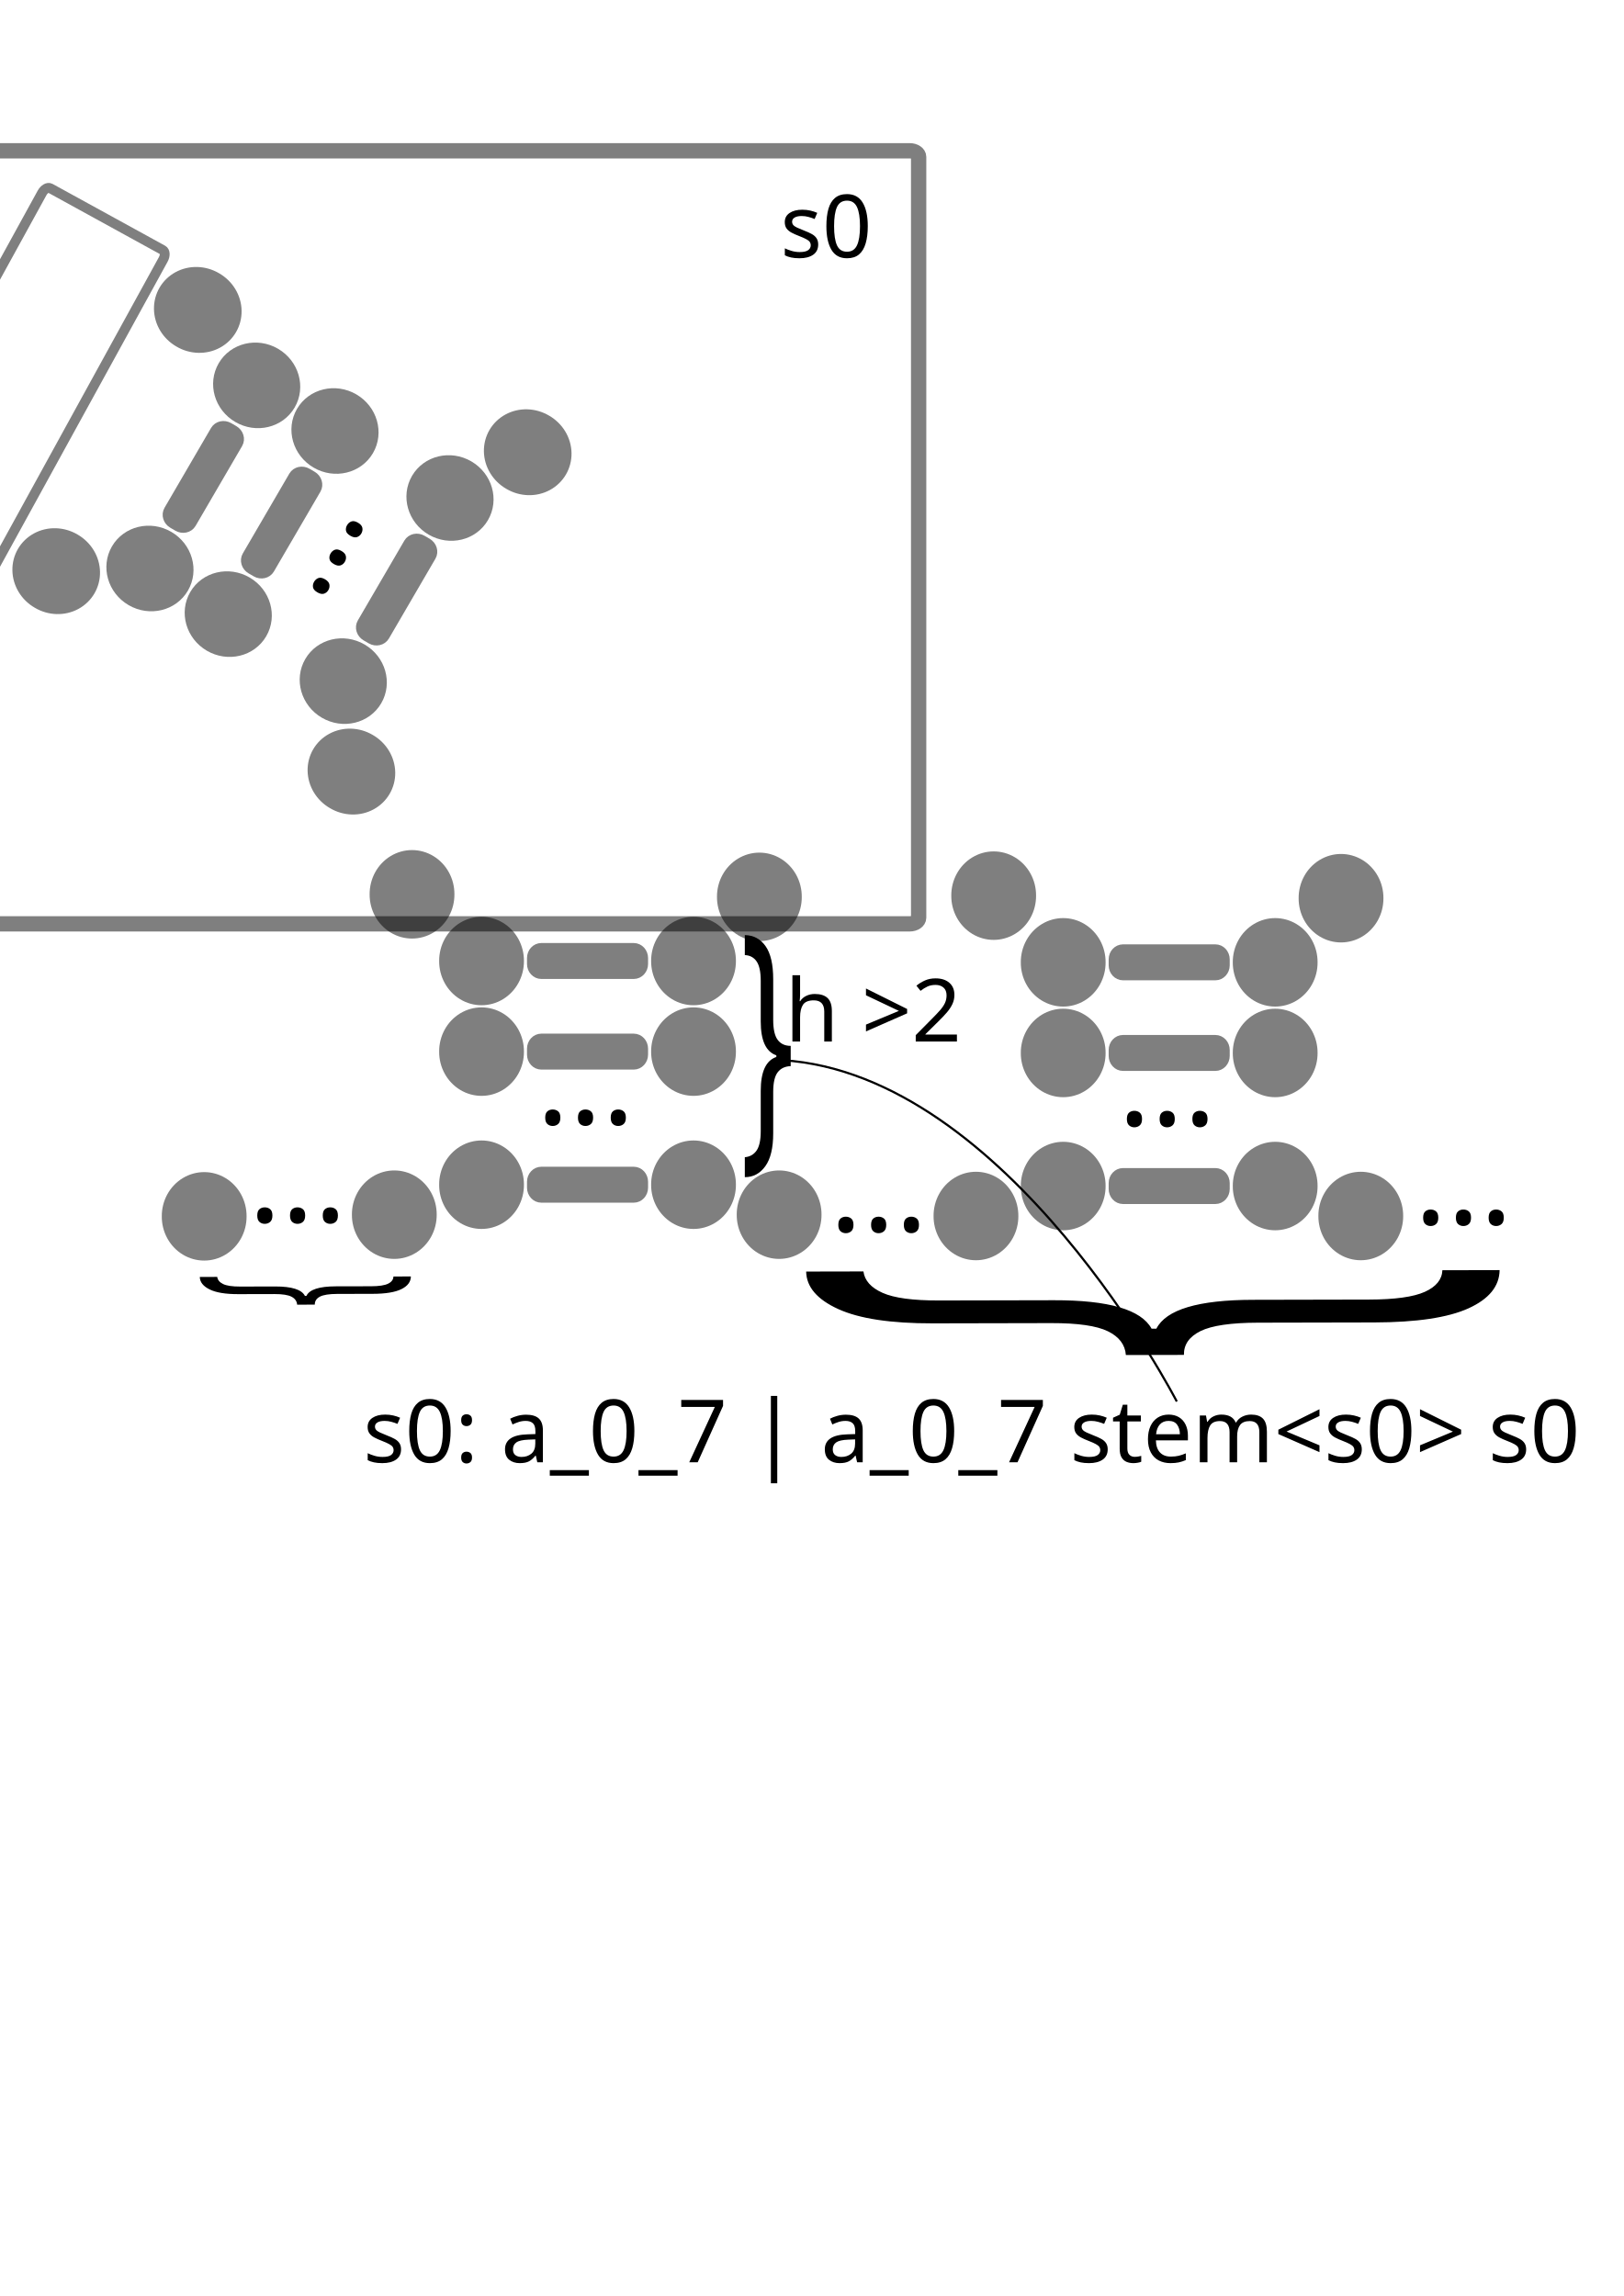
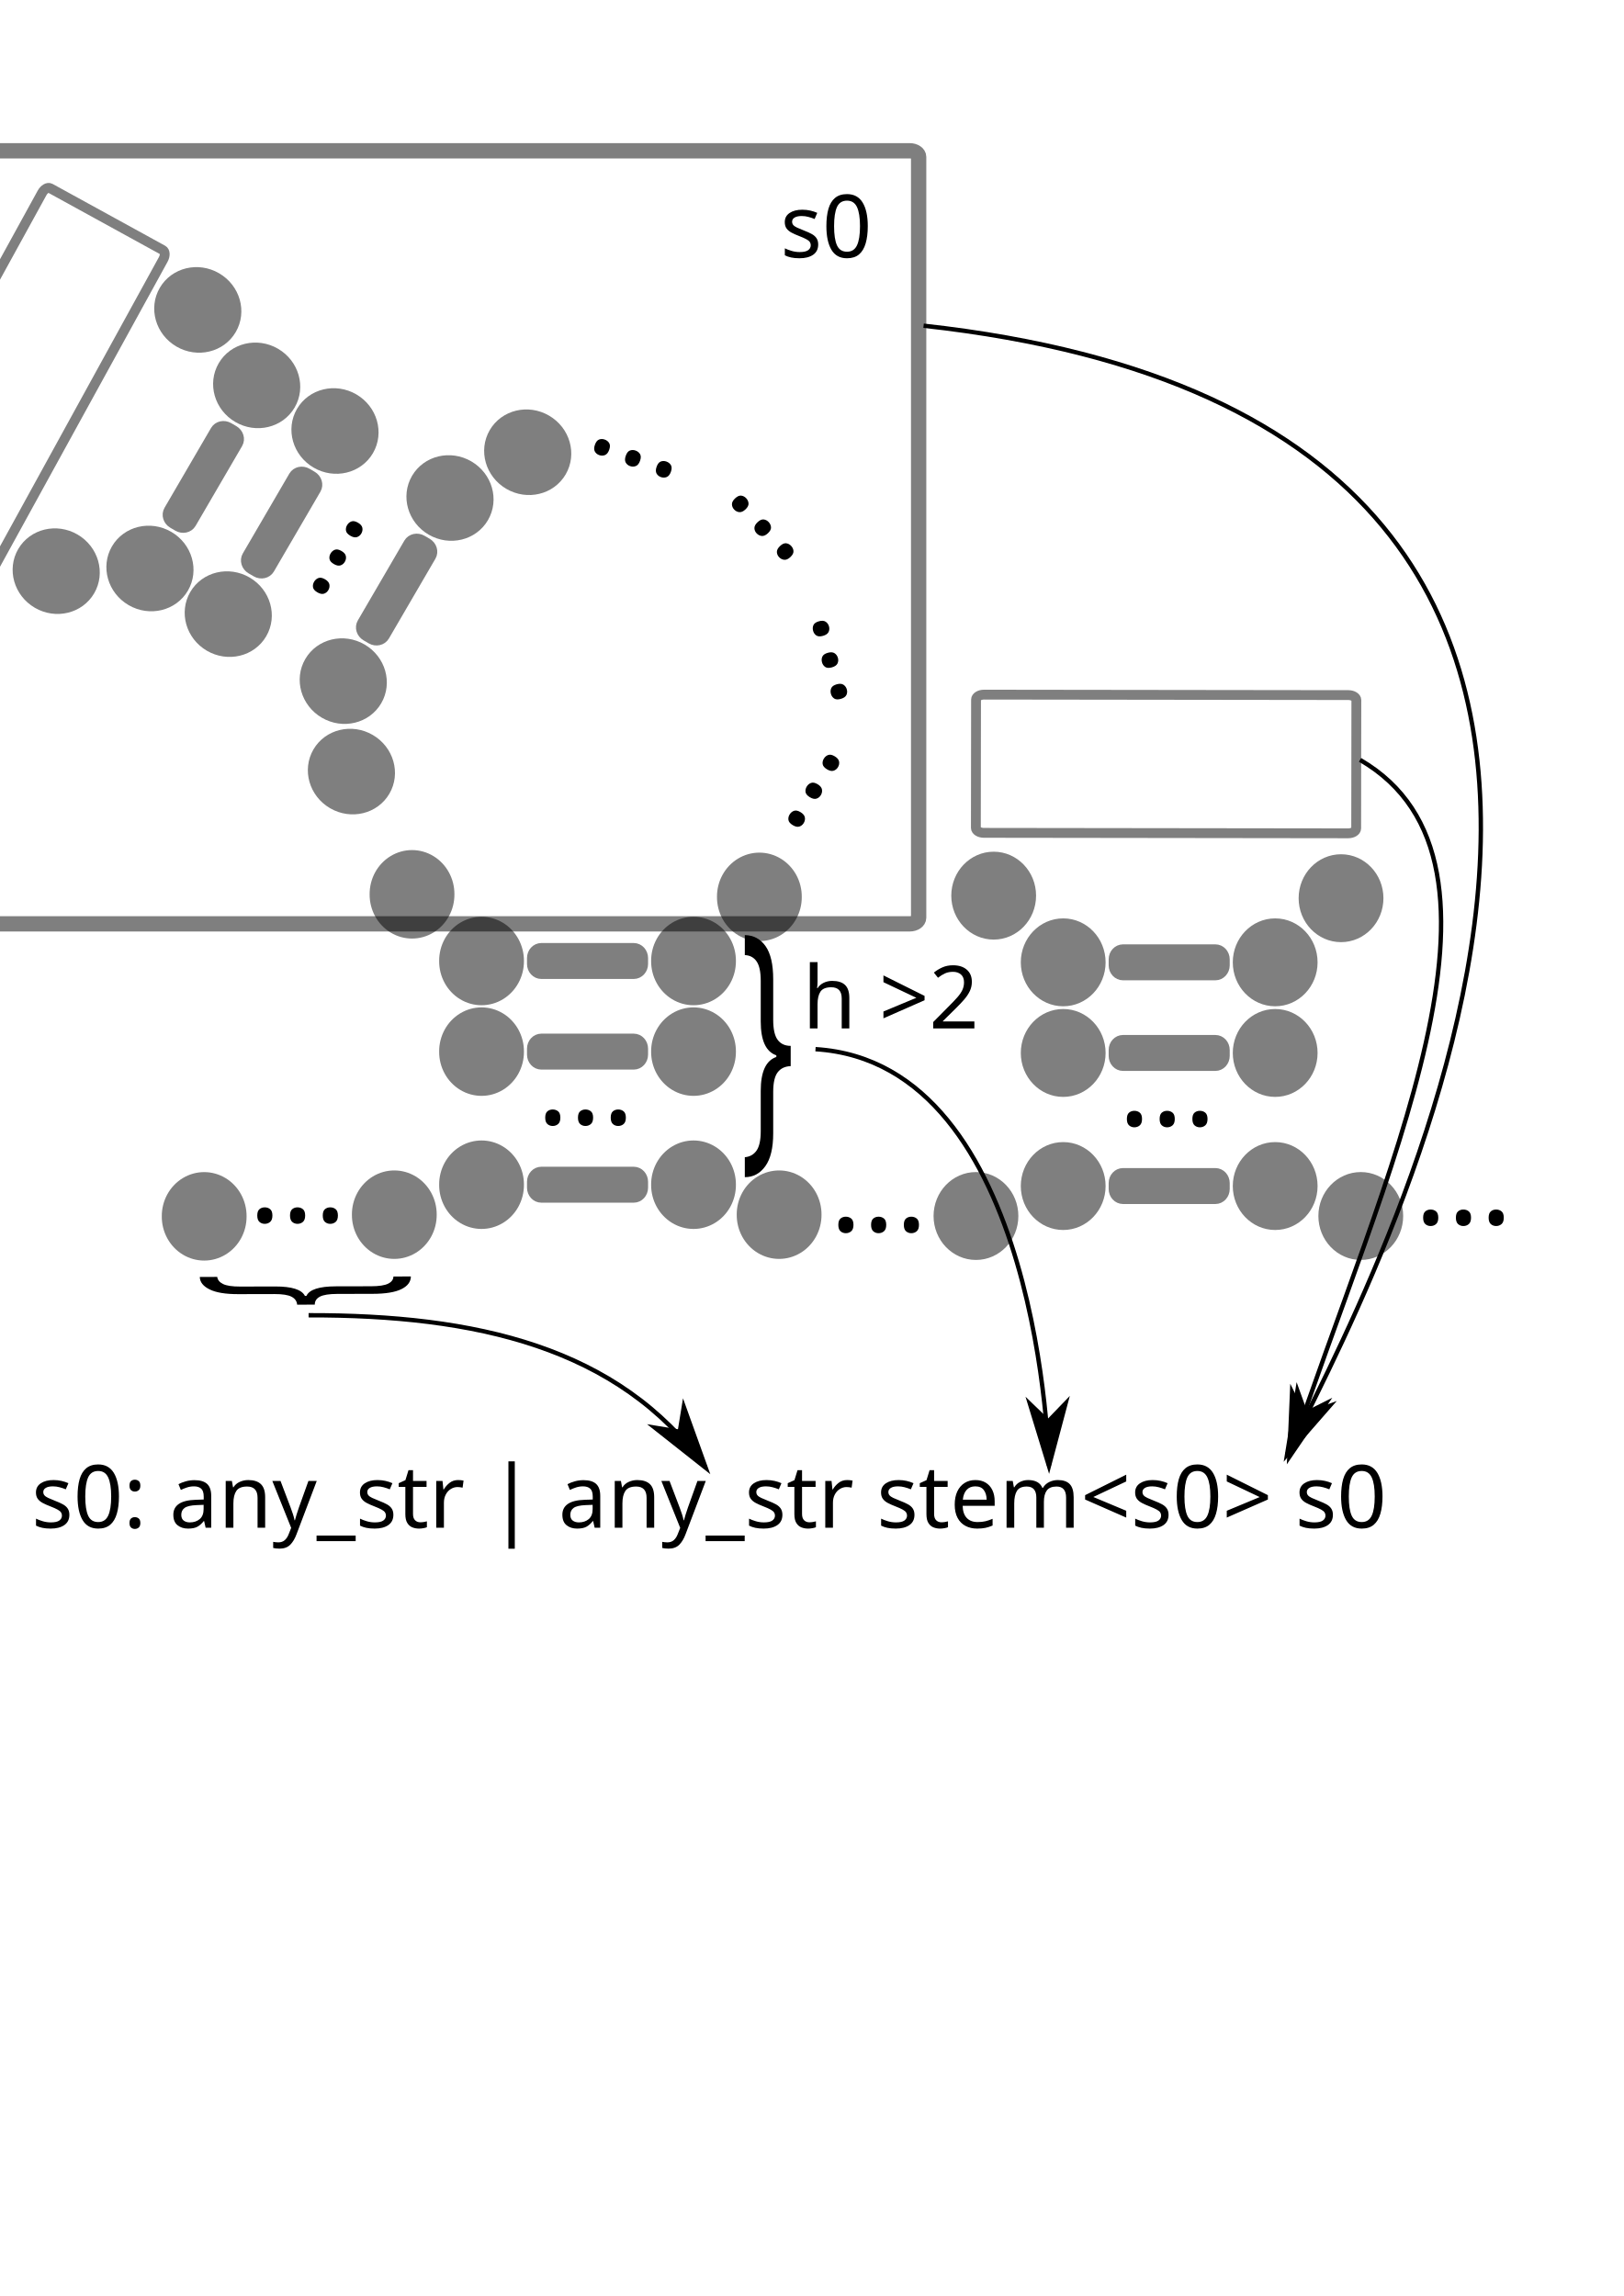
<svg xmlns="http://www.w3.org/2000/svg" width="744.094" height="1052.362" id="svg2" version="1.1">
-   <defs id="defs4" />
+   <defs id="defs4">
+     <marker style="overflow:visible;" id="marker6954" refX="0.0" refY="0.0" orient="auto">
+       <path transform="scale(0.8) rotate(180) translate(12.5,0)" style="fill-rule:evenodd;stroke:#000000;stroke-width:1pt;stroke-opacity:1;fill:#000000;fill-opacity:1" d="M 0.0,0.0 L 5.0,-5.0 L -12.5,0.0 L 5.0,5.0 L 0.0,0.0 z " id="path6956" />
+     </marker>
+     <marker orient="auto" refY="0.0" refX="0.0" id="marker6914" style="overflow:visible;">
+       <path id="path6916" d="M 0.0,0.0 L 5.0,-5.0 L -12.5,0.0 L 5.0,5.0 L 0.0,0.0 z " style="fill-rule:evenodd;stroke:#000000;stroke-width:1pt;stroke-opacity:1;fill:#000000;fill-opacity:1" transform="scale(0.8) rotate(180) translate(12.5,0)" />
+     </marker>
+     <marker style="overflow:visible;" id="marker5760" refX="0.0" refY="0.0" orient="auto">
+       <path transform="scale(0.8) rotate(180) translate(12.5,0)" style="fill-rule:evenodd;stroke:#000000;stroke-width:1pt;stroke-opacity:1;fill:#000000;fill-opacity:1" d="M 0.0,0.0 L 5.0,-5.0 L -12.5,0.0 L 5.0,5.0 L 0.0,0.0 z " id="path5762" />
+     </marker>
+     <marker orient="auto" refY="0.0" refX="0.0" id="Arrow1Lend" style="overflow:visible;">
+       <path id="path4539" d="M 0.0,0.0 L 5.0,-5.0 L -12.5,0.0 L 5.0,5.0 L 0.0,0.0 z " style="fill-rule:evenodd;stroke:#000000;stroke-width:1pt;stroke-opacity:1;fill:#000000;fill-opacity:1" transform="scale(0.8) rotate(180) translate(12.5,0)" />
+     </marker>
+   </defs>
  <g id="layer1">
    <path style="opacity:0.5;fill:#000000;fill-opacity:1;fill-rule:evenodd;stroke:#000000;stroke-width:6;stroke-miterlimit:10;stroke-opacity:1;stroke-dasharray:none;stroke-dashoffset:0" id="path2985" d="m 237.143,439.505 a 16.429,17.143 0 1 1 -32.857,0 16.429,17.143 0 1 1 32.857,0 z" transform="translate(-0.035715,0.9642874)" />
    <path transform="translate(97.10716,0.9642874)" style="opacity:0.5;fill:#000000;fill-opacity:1;fill-rule:evenodd;stroke:#000000;stroke-width:6;stroke-miterlimit:10;stroke-opacity:1;stroke-dasharray:none;stroke-dashoffset:0" id="path2985-1" d="m 237.143,439.505 a 16.429,17.143 0 1 1 -32.857,0 16.429,17.143 0 1 1 32.857,0 z" />
    <rect style="opacity:0.5;fill:#000000;fill-opacity:1;fill-rule:evenodd;stroke:#000000;stroke-width:5.761;stroke-miterlimit:10;stroke-opacity:1;stroke-dasharray:none;stroke-dashoffset:0" id="rect3773" width="49.718" height="10.714" x="244.391" y="435.112" rx="3.688" ry="4" />
    <path style="opacity:0.5;fill:#000000;fill-opacity:1;fill-rule:evenodd;stroke:#000000;stroke-width:6;stroke-miterlimit:10;stroke-opacity:1;stroke-dasharray:none;stroke-dashoffset:0" id="path2985-7" d="m 237.143,439.505 a 16.429,17.143 0 1 1 -32.857,0 16.429,17.143 0 1 1 32.857,0 z" transform="translate(-0.035715,42.5)" />
    <path transform="translate(97.10716,42.5)" style="opacity:0.5;fill:#000000;fill-opacity:1;fill-rule:evenodd;stroke:#000000;stroke-width:6;stroke-miterlimit:10;stroke-opacity:1;stroke-dasharray:none;stroke-dashoffset:0" id="path2985-1-4" d="m 237.143,439.505 a 16.429,17.143 0 1 1 -32.857,0 16.429,17.143 0 1 1 32.857,0 z" />
    <rect style="opacity:0.5;fill:#000000;fill-opacity:1;fill-rule:evenodd;stroke:#000000;stroke-width:5.761;stroke-miterlimit:10;stroke-opacity:1;stroke-dasharray:none;stroke-dashoffset:0" id="rect3773-0" width="49.718" height="10.714" x="244.391" y="476.648" rx="3.688" ry="4" />
    <path style="opacity:0.5;fill:#000000;fill-opacity:1;fill-rule:evenodd;stroke:#000000;stroke-width:6;stroke-miterlimit:10;stroke-opacity:1;stroke-dasharray:none;stroke-dashoffset:0" id="path2985-17" d="m 237.143,439.505 a 16.429,17.143 0 1 1 -32.857,0 16.429,17.143 0 1 1 32.857,0 z" transform="translate(-0.035715,103.5)" />
    <path transform="translate(97.10716,103.5)" style="opacity:0.5;fill:#000000;fill-opacity:1;fill-rule:evenodd;stroke:#000000;stroke-width:6;stroke-miterlimit:10;stroke-opacity:1;stroke-dasharray:none;stroke-dashoffset:0" id="path2985-1-1" d="m 237.143,439.505 a 16.429,17.143 0 1 1 -32.857,0 16.429,17.143 0 1 1 32.857,0 z" />
    <rect style="opacity:0.5;fill:#000000;fill-opacity:1;fill-rule:evenodd;stroke:#000000;stroke-width:5.761;stroke-miterlimit:10;stroke-opacity:1;stroke-dasharray:none;stroke-dashoffset:0" id="rect3773-1" width="49.718" height="10.714" x="244.391" y="537.648" rx="3.688" ry="4" />
    <path style="opacity:0.5;fill:#000000;fill-opacity:1;fill-rule:evenodd;stroke:#000000;stroke-width:6;stroke-miterlimit:10;stroke-opacity:1;stroke-dasharray:none;stroke-dashoffset:0" id="path2985-17-5" d="m 237.143,439.505 a 16.429,17.143 0 1 1 -32.857,0 16.429,17.143 0 1 1 32.857,0 z" transform="translate(-40.01625,117.2352)" />
    <path style="opacity:0.5;fill:#000000;fill-opacity:1;fill-rule:evenodd;stroke:#000000;stroke-width:6;stroke-miterlimit:10;stroke-opacity:1;stroke-dasharray:none;stroke-dashoffset:0" id="path2985-17-2" d="m 237.143,439.505 a 16.429,17.143 0 1 1 -32.857,0 16.429,17.143 0 1 1 32.857,0 z" transform="translate(136.334,117.2352)" />
    <path style="opacity:0.5;fill:#000000;fill-opacity:1;fill-rule:evenodd;stroke:#000000;stroke-width:6;stroke-miterlimit:10;stroke-opacity:1;stroke-dasharray:none;stroke-dashoffset:0" id="path2985-17-6" d="m 237.143,439.505 a 16.429,17.143 0 1 1 -32.857,0 16.429,17.143 0 1 1 32.857,0 z" transform="translate(-31.89697,-29.59987)" />
    <path style="opacity:0.5;fill:#000000;fill-opacity:1;fill-rule:evenodd;stroke:#000000;stroke-width:6;stroke-miterlimit:10;stroke-opacity:1;stroke-dasharray:none;stroke-dashoffset:0" id="path2985-17-7-6" d="m 237.143,439.505 a 16.429,17.143 0 1 1 -32.857,0 16.429,17.143 0 1 1 32.857,0 z" transform="translate(-127.1428,118)" />
    <path style="opacity:0.5;fill:#000000;fill-opacity:1;fill-rule:evenodd;stroke:#000000;stroke-width:6;stroke-miterlimit:10;stroke-opacity:1;stroke-dasharray:none;stroke-dashoffset:0" id="path2985-17-6-2" d="m 237.143,439.505 a 16.429,17.143 0 1 1 -32.857,0 16.429,17.143 0 1 1 32.857,0 z" transform="translate(127.2857,-28.42857)" />
-     <text xml:space="preserve" style="font-size:40px;font-style:normal;font-weight:normal;line-height:125%;letter-spacing:0px;word-spacing:0px;fill:#000000;fill-opacity:1;stroke:none;font-family:Sans" x="166.429" y="670.219" id="text4064">
-       <tspan id="tspan4066" x="166.429" y="670.219">s0: a_0_7 | a_0_7 stem&lt;s0&gt; s0</tspan>
+     <text xml:space="preserve" style="font-style:normal;font-weight:normal;font-size:40px;line-height:125%;font-family:Sans;letter-spacing:0px;word-spacing:0px;fill:#000000;fill-opacity:1;stroke:none" x="14.429" y="700.219" id="text4064">
+       <tspan id="tspan4066" x="14.429" y="700.219">s0: any_str | any_str stem&lt;s0&gt; s0</tspan>
    </text>
    <text xml:space="preserve" style="font-size:40px;font-style:normal;font-weight:normal;line-height:125%;letter-spacing:0px;word-spacing:0px;fill:#000000;fill-opacity:1;stroke:none;font-family:Sans" x="245.83" y="515.308" id="text4068">
      <tspan id="tspan4070" x="245.83" y="515.308" style="font-size:56px">...</tspan>
    </text>
    <g id="g4132" transform="matrix(0.5034938,-0.8639988,0.8639988,0.5034938,-211.8672,286.8115)">
-       <path transform="translate(-56.76603,-210.2962)" d="m 237.143,439.505 c 0,9.468 -7.355,17.143 -16.429,17.143 -9.073,0 -16.429,-7.675 -16.429,-17.143 0,-9.468 7.355,-17.143 16.429,-17.143 9.073,0 16.429,7.675 16.429,17.143 z" id="path2985-3" style="opacity:0.5;fill:#000000;fill-opacity:1;fill-rule:evenodd;stroke:#000000;stroke-width:6;stroke-miterlimit:10;stroke-opacity:1;stroke-dasharray:none;stroke-dashoffset:0" />
-       <path d="m 237.143,439.505 c 0,9.468 -7.355,17.143 -16.429,17.143 -9.073,0 -16.429,-7.675 -16.429,-17.143 0,-9.468 7.355,-17.143 16.429,-17.143 9.073,0 16.429,7.675 16.429,17.143 z" id="path2985-1-19" style="opacity:0.5;fill:#000000;fill-opacity:1;fill-rule:evenodd;stroke:#000000;stroke-width:6;stroke-miterlimit:10;stroke-opacity:1;stroke-dasharray:none;stroke-dashoffset:0" transform="translate(40.37684,-210.2962)" />
+       <path transform="translate(-56.76603,-210.2962)" d="m 237.143,439.505 a 16.429,17.143 0 0 1 -16.429,17.143 16.429,17.143 0 0 1 -16.429,-17.143 16.429,17.143 0 0 1 16.429,-17.143 16.429,17.143 0 0 1 16.429,17.143 z" id="path2985-3" style="opacity:0.5;fill:#000000;fill-opacity:1;fill-rule:evenodd;stroke:#000000;stroke-width:6;stroke-miterlimit:10;stroke-opacity:1;stroke-dasharray:none;stroke-dashoffset:0" />
+       <path d="m 237.143,439.505 a 16.429,17.143 0 0 1 -16.429,17.143 16.429,17.143 0 0 1 -16.429,-17.143 16.429,17.143 0 0 1 16.429,-17.143 16.429,17.143 0 0 1 16.429,17.143 z" id="path2985-1-19" style="opacity:0.5;fill:#000000;fill-opacity:1;fill-rule:evenodd;stroke:#000000;stroke-width:6;stroke-miterlimit:10;stroke-opacity:1;stroke-dasharray:none;stroke-dashoffset:0" transform="translate(40.37684,-210.2962)" />
      <rect ry="4" rx="3.688" y="223.852" x="187.661" height="10.714" width="49.718" id="rect3773-8" style="opacity:0.5;fill:#000000;fill-opacity:1;fill-rule:evenodd;stroke:#000000;stroke-width:5.761;stroke-miterlimit:10;stroke-opacity:1;stroke-dasharray:none;stroke-dashoffset:0" />
-       <path transform="translate(-56.76603,-168.7604)" d="m 237.143,439.505 c 0,9.468 -7.355,17.143 -16.429,17.143 -9.073,0 -16.429,-7.675 -16.429,-17.143 0,-9.468 7.355,-17.143 16.429,-17.143 9.073,0 16.429,7.675 16.429,17.143 z" id="path2985-7-6" style="opacity:0.5;fill:#000000;fill-opacity:1;fill-rule:evenodd;stroke:#000000;stroke-width:6;stroke-miterlimit:10;stroke-opacity:1;stroke-dasharray:none;stroke-dashoffset:0" />
-       <path d="m 237.143,439.505 c 0,9.468 -7.355,17.143 -16.429,17.143 -9.073,0 -16.429,-7.675 -16.429,-17.143 0,-9.468 7.355,-17.143 16.429,-17.143 9.073,0 16.429,7.675 16.429,17.143 z" id="path2985-1-4-5" style="opacity:0.5;fill:#000000;fill-opacity:1;fill-rule:evenodd;stroke:#000000;stroke-width:6;stroke-miterlimit:10;stroke-opacity:1;stroke-dasharray:none;stroke-dashoffset:0" transform="translate(40.37684,-168.7604)" />
+       <path transform="translate(-56.76603,-168.7604)" d="m 237.143,439.505 a 16.429,17.143 0 0 1 -16.429,17.143 16.429,17.143 0 0 1 -16.429,-17.143 16.429,17.143 0 0 1 16.429,-17.143 16.429,17.143 0 0 1 16.429,17.143 z" id="path2985-7-6" style="opacity:0.5;fill:#000000;fill-opacity:1;fill-rule:evenodd;stroke:#000000;stroke-width:6;stroke-miterlimit:10;stroke-opacity:1;stroke-dasharray:none;stroke-dashoffset:0" />
+       <path d="m 237.143,439.505 a 16.429,17.143 0 0 1 -16.429,17.143 16.429,17.143 0 0 1 -16.429,-17.143 16.429,17.143 0 0 1 16.429,-17.143 16.429,17.143 0 0 1 16.429,17.143 z" id="path2985-1-4-5" style="opacity:0.5;fill:#000000;fill-opacity:1;fill-rule:evenodd;stroke:#000000;stroke-width:6;stroke-miterlimit:10;stroke-opacity:1;stroke-dasharray:none;stroke-dashoffset:0" transform="translate(40.37684,-168.7604)" />
      <rect ry="4" rx="3.688" y="265.387" x="187.661" height="10.714" width="49.718" id="rect3773-0-0" style="opacity:0.5;fill:#000000;fill-opacity:1;fill-rule:evenodd;stroke:#000000;stroke-width:5.761;stroke-miterlimit:10;stroke-opacity:1;stroke-dasharray:none;stroke-dashoffset:0" />
-       <path transform="translate(-56.76603,-107.7605)" d="m 237.143,439.505 c 0,9.468 -7.355,17.143 -16.429,17.143 -9.073,0 -16.429,-7.675 -16.429,-17.143 0,-9.468 7.355,-17.143 16.429,-17.143 9.073,0 16.429,7.675 16.429,17.143 z" id="path2985-17-28" style="opacity:0.5;fill:#000000;fill-opacity:1;fill-rule:evenodd;stroke:#000000;stroke-width:6;stroke-miterlimit:10;stroke-opacity:1;stroke-dasharray:none;stroke-dashoffset:0" />
-       <path d="m 237.143,439.505 c 0,9.468 -7.355,17.143 -16.429,17.143 -9.073,0 -16.429,-7.675 -16.429,-17.143 0,-9.468 7.355,-17.143 16.429,-17.143 9.073,0 16.429,7.675 16.429,17.143 z" id="path2985-1-1-6" style="opacity:0.5;fill:#000000;fill-opacity:1;fill-rule:evenodd;stroke:#000000;stroke-width:6;stroke-miterlimit:10;stroke-opacity:1;stroke-dasharray:none;stroke-dashoffset:0" transform="translate(40.37684,-107.7605)" />
+       <path transform="translate(-56.76603,-107.7605)" d="m 237.143,439.505 a 16.429,17.143 0 0 1 -16.429,17.143 16.429,17.143 0 0 1 -16.429,-17.143 16.429,17.143 0 0 1 16.429,-17.143 16.429,17.143 0 0 1 16.429,17.143 z" id="path2985-17-28" style="opacity:0.5;fill:#000000;fill-opacity:1;fill-rule:evenodd;stroke:#000000;stroke-width:6;stroke-miterlimit:10;stroke-opacity:1;stroke-dasharray:none;stroke-dashoffset:0" />
+       <path d="m 237.143,439.505 a 16.429,17.143 0 0 1 -16.429,17.143 16.429,17.143 0 0 1 -16.429,-17.143 16.429,17.143 0 0 1 16.429,-17.143 16.429,17.143 0 0 1 16.429,17.143 z" id="path2985-1-1-6" style="opacity:0.5;fill:#000000;fill-opacity:1;fill-rule:evenodd;stroke:#000000;stroke-width:6;stroke-miterlimit:10;stroke-opacity:1;stroke-dasharray:none;stroke-dashoffset:0" transform="translate(40.37684,-107.7605)" />
      <rect ry="4" rx="3.688" y="326.387" x="187.661" height="10.714" width="49.718" id="rect3773-1-0" style="opacity:0.5;fill:#000000;fill-opacity:1;fill-rule:evenodd;stroke:#000000;stroke-width:5.761;stroke-miterlimit:10;stroke-opacity:1;stroke-dasharray:none;stroke-dashoffset:0" />
-       <path transform="translate(-90.70464,-83.65727)" d="m 237.143,439.505 a 16.429,17.143 0 1 1 -32.857,0 16.429,17.143 0 1 1 32.857,0 z" id="path2985-17-5-2" style="opacity:0.5;fill:#000000;fill-opacity:1;fill-rule:evenodd;stroke:#000000;stroke-width:6;stroke-miterlimit:10;stroke-opacity:1;stroke-dasharray:none;stroke-dashoffset:0" />
-       <path transform="translate(76.43371,-87.5483)" d="m 237.143,439.505 a 16.429,17.143 0 1 1 -32.857,0 16.429,17.143 0 1 1 32.857,0 z" id="path2985-17-2-4" style="opacity:0.5;fill:#000000;fill-opacity:1;fill-rule:evenodd;stroke:#000000;stroke-width:6;stroke-miterlimit:10;stroke-opacity:1;stroke-dasharray:none;stroke-dashoffset:0" />
-       <path transform="translate(-79.45191,-246.7977)" d="m 237.143,439.505 a 16.429,17.143 0 1 1 -32.857,0 16.429,17.143 0 1 1 32.857,0 z" id="path2985-17-6-8" style="opacity:0.5;fill:#000000;fill-opacity:1;fill-rule:evenodd;stroke:#000000;stroke-width:6;stroke-miterlimit:10;stroke-opacity:1;stroke-dasharray:none;stroke-dashoffset:0" />
-       <path transform="translate(56.67129,-251.029)" d="m 237.143,439.505 a 16.429,17.143 0 1 1 -32.857,0 16.429,17.143 0 1 1 32.857,0 z" id="path2985-17-6-2-6" style="opacity:0.5;fill:#000000;fill-opacity:1;fill-rule:evenodd;stroke:#000000;stroke-width:6;stroke-miterlimit:10;stroke-opacity:1;stroke-dasharray:none;stroke-dashoffset:0" />
+       <path transform="translate(-90.70464,-83.65727)" d="m 237.143,439.505 a 16.429,17.143 0 0 1 -16.429,17.143 16.429,17.143 0 0 1 -16.429,-17.143 16.429,17.143 0 0 1 16.429,-17.143 16.429,17.143 0 0 1 16.429,17.143 z" id="path2985-17-5-2" style="opacity:0.5;fill:#000000;fill-opacity:1;fill-rule:evenodd;stroke:#000000;stroke-width:6;stroke-miterlimit:10;stroke-opacity:1;stroke-dasharray:none;stroke-dashoffset:0" />
+       <path transform="translate(76.43371,-87.5483)" d="m 237.143,439.505 a 16.429,17.143 0 0 1 -16.429,17.143 16.429,17.143 0 0 1 -16.429,-17.143 16.429,17.143 0 0 1 16.429,-17.143 16.429,17.143 0 0 1 16.429,17.143 z" id="path2985-17-2-4" style="opacity:0.5;fill:#000000;fill-opacity:1;fill-rule:evenodd;stroke:#000000;stroke-width:6;stroke-miterlimit:10;stroke-opacity:1;stroke-dasharray:none;stroke-dashoffset:0" />
+       <path transform="translate(-79.45191,-246.7977)" d="m 237.143,439.505 a 16.429,17.143 0 0 1 -16.429,17.143 16.429,17.143 0 0 1 -16.429,-17.143 16.429,17.143 0 0 1 16.429,-17.143 16.429,17.143 0 0 1 16.429,17.143 z" id="path2985-17-6-8" style="opacity:0.5;fill:#000000;fill-opacity:1;fill-rule:evenodd;stroke:#000000;stroke-width:6;stroke-miterlimit:10;stroke-opacity:1;stroke-dasharray:none;stroke-dashoffset:0" />
+       <path transform="translate(56.67129,-251.029)" d="m 237.143,439.505 a 16.429,17.143 0 0 1 -16.429,17.143 16.429,17.143 0 0 1 -16.429,-17.143 16.429,17.143 0 0 1 16.429,-17.143 16.429,17.143 0 0 1 16.429,17.143 z" id="path2985-17-6-2-6" style="opacity:0.5;fill:#000000;fill-opacity:1;fill-rule:evenodd;stroke:#000000;stroke-width:6;stroke-miterlimit:10;stroke-opacity:1;stroke-dasharray:none;stroke-dashoffset:0" />
      <text id="text4068-5" y="304.047" x="189.1" style="font-size:40px;font-style:normal;font-weight:normal;line-height:125%;letter-spacing:0px;word-spacing:0px;fill:#000000;fill-opacity:1;stroke:none;font-family:Sans" xml:space="preserve">
        <tspan style="font-size:56px" y="304.047" x="189.1" id="tspan4070-0">...</tspan>
      </text>
      <text xml:space="preserve" style="font-size:91.421px;font-style:normal;font-weight:normal;line-height:125%;letter-spacing:0px;word-spacing:0px;fill:#000000;fill-opacity:1;stroke:none;font-family:Sans" x="767.104" y="167.135" id="text4149" transform="matrix(0.3617137,0.6207032,-1.202659,0.7008471,0,0)">
        <tspan id="tspan4151" x="767.104" y="167.135">}</tspan>
      </text>
-       <path style="fill:none;stroke:#000000;stroke-width:1px;stroke-linecap:butt;stroke-linejoin:miter;stroke-opacity:1" d="m 358.571,485.934 c 103.571,6.429 180.714,156.429 180.714,156.429" id="path4153" transform="matrix(0.5034938,0.8639988,-0.8639988,0.5034938,354.4786,38.6452)" />
-       <path style="opacity:0.5;fill:#000000;fill-opacity:1;fill-rule:evenodd;stroke:#000000;stroke-width:6;stroke-miterlimit:10;stroke-opacity:1;stroke-dasharray:none;stroke-dashoffset:0" id="path2985-9" d="m 237.143,439.505 a 16.429,17.143 0 1 1 -32.857,0 16.429,17.143 0 1 1 32.857,0 z" transform="matrix(0.5034938,0.8639988,-0.8639988,0.5034938,487.3087,269.7109)" />
-       <path transform="matrix(0.5034938,0.8639988,-0.8639988,0.5034938,536.2196,353.6423)" style="opacity:0.5;fill:#000000;fill-opacity:1;fill-rule:evenodd;stroke:#000000;stroke-width:6;stroke-miterlimit:10;stroke-opacity:1;stroke-dasharray:none;stroke-dashoffset:0" id="path2985-1-0" d="m 237.143,439.505 a 16.429,17.143 0 1 1 -32.857,0 16.429,17.143 0 1 1 32.857,0 z" />
+       <path style="fill:none;stroke:#000000;stroke-width:2;stroke-linecap:butt;stroke-linejoin:miter;stroke-miterlimit:4;stroke-dasharray:none;stroke-opacity:1;marker-end:url(#marker5760)" d="m 373.724,480.883 c 103.571,6.429 106.973,190.774 106.973,190.774" id="path4153" transform="matrix(0.5034938,0.8639988,-0.8639988,0.5034938,354.4786,38.6452)" />
+       <path style="opacity:0.5;fill:#000000;fill-opacity:1;fill-rule:evenodd;stroke:#000000;stroke-width:6;stroke-miterlimit:10;stroke-opacity:1;stroke-dasharray:none;stroke-dashoffset:0" id="path2985-9" d="m 237.143,439.505 a 16.429,17.143 0 0 1 -16.429,17.143 16.429,17.143 0 0 1 -16.429,-17.143 16.429,17.143 0 0 1 16.429,-17.143 16.429,17.143 0 0 1 16.429,17.143 z" transform="matrix(0.5034938,0.8639988,-0.8639988,0.5034938,487.3087,269.7109)" />
+       <path transform="matrix(0.5034938,0.8639988,-0.8639988,0.5034938,536.2196,353.6423)" style="opacity:0.5;fill:#000000;fill-opacity:1;fill-rule:evenodd;stroke:#000000;stroke-width:6;stroke-miterlimit:10;stroke-opacity:1;stroke-dasharray:none;stroke-dashoffset:0" id="path2985-1-0" d="m 237.143,439.505 a 16.429,17.143 0 0 1 -16.429,17.143 16.429,17.143 0 0 1 -16.429,-17.143 16.429,17.143 0 0 1 16.429,-17.143 16.429,17.143 0 0 1 16.429,17.143 z" />
      <rect style="opacity:0.5;fill:#000000;fill-opacity:1;fill-rule:evenodd;stroke:#000000;stroke-width:5.761;stroke-miterlimit:10;stroke-opacity:1;stroke-dasharray:none;stroke-dashoffset:0" id="rect3773-06" width="49.718" height="10.714" x="722.814" y="148.912" rx="3.688" ry="4" transform="matrix(0.5034938,0.8639988,-0.8639988,0.5034938,0,0)" />
-       <path style="opacity:0.5;fill:#000000;fill-opacity:1;fill-rule:evenodd;stroke:#000000;stroke-width:6;stroke-miterlimit:10;stroke-opacity:1;stroke-dasharray:none;stroke-dashoffset:0" id="path2985-7-1" d="m 237.143,439.505 a 16.429,17.143 0 1 1 -32.857,0 16.429,17.143 0 1 1 32.857,0 z" transform="matrix(0.5034938,0.8639988,-0.8639988,0.5034938,451.4219,290.6239)" />
-       <path transform="matrix(0.5034938,0.8639988,-0.8639988,0.5034938,500.3328,374.5553)" style="opacity:0.5;fill:#000000;fill-opacity:1;fill-rule:evenodd;stroke:#000000;stroke-width:6;stroke-miterlimit:10;stroke-opacity:1;stroke-dasharray:none;stroke-dashoffset:0" id="path2985-1-4-3" d="m 237.143,439.505 a 16.429,17.143 0 1 1 -32.857,0 16.429,17.143 0 1 1 32.857,0 z" />
+       <path style="opacity:0.5;fill:#000000;fill-opacity:1;fill-rule:evenodd;stroke:#000000;stroke-width:6;stroke-miterlimit:10;stroke-opacity:1;stroke-dasharray:none;stroke-dashoffset:0" id="path2985-7-1" d="m 237.143,439.505 a 16.429,17.143 0 0 1 -16.429,17.143 16.429,17.143 0 0 1 -16.429,-17.143 16.429,17.143 0 0 1 16.429,-17.143 16.429,17.143 0 0 1 16.429,17.143 z" transform="matrix(0.5034938,0.8639988,-0.8639988,0.5034938,451.4219,290.6239)" />
+       <path transform="matrix(0.5034938,0.8639988,-0.8639988,0.5034938,500.3328,374.5553)" style="opacity:0.5;fill:#000000;fill-opacity:1;fill-rule:evenodd;stroke:#000000;stroke-width:6;stroke-miterlimit:10;stroke-opacity:1;stroke-dasharray:none;stroke-dashoffset:0" id="path2985-1-4-3" d="m 237.143,439.505 a 16.429,17.143 0 0 1 -16.429,17.143 16.429,17.143 0 0 1 -16.429,-17.143 16.429,17.143 0 0 1 16.429,-17.143 16.429,17.143 0 0 1 16.429,17.143 z" />
      <rect style="opacity:0.5;fill:#000000;fill-opacity:1;fill-rule:evenodd;stroke:#000000;stroke-width:5.761;stroke-miterlimit:10;stroke-opacity:1;stroke-dasharray:none;stroke-dashoffset:0" id="rect3773-0-8" width="49.718" height="10.714" x="722.814" y="190.447" rx="3.688" ry="4" transform="matrix(0.5034938,0.8639988,-0.8639988,0.5034938,0,0)" />
-       <path style="opacity:0.5;fill:#000000;fill-opacity:1;fill-rule:evenodd;stroke:#000000;stroke-width:6;stroke-miterlimit:10;stroke-opacity:1;stroke-dasharray:none;stroke-dashoffset:0" id="path2985-17-9" d="m 237.143,439.505 a 16.429,17.143 0 1 1 -32.857,0 16.429,17.143 0 1 1 32.857,0 z" transform="matrix(0.5034938,0.8639988,-0.8639988,0.5034938,398.718,321.337)" />
-       <path transform="matrix(0.5034938,0.8639988,-0.8639988,0.5034938,447.6288,405.2684)" style="opacity:0.5;fill:#000000;fill-opacity:1;fill-rule:evenodd;stroke:#000000;stroke-width:6;stroke-miterlimit:10;stroke-opacity:1;stroke-dasharray:none;stroke-dashoffset:0" id="path2985-1-1-3" d="m 237.143,439.505 a 16.429,17.143 0 1 1 -32.857,0 16.429,17.143 0 1 1 32.857,0 z" />
+       <path style="opacity:0.5;fill:#000000;fill-opacity:1;fill-rule:evenodd;stroke:#000000;stroke-width:6;stroke-miterlimit:10;stroke-opacity:1;stroke-dasharray:none;stroke-dashoffset:0" id="path2985-17-9" d="m 237.143,439.505 a 16.429,17.143 0 0 1 -16.429,17.143 16.429,17.143 0 0 1 -16.429,-17.143 16.429,17.143 0 0 1 16.429,-17.143 16.429,17.143 0 0 1 16.429,17.143 z" transform="matrix(0.5034938,0.8639988,-0.8639988,0.5034938,398.718,321.337)" />
+       <path transform="matrix(0.5034938,0.8639988,-0.8639988,0.5034938,447.6288,405.2684)" style="opacity:0.5;fill:#000000;fill-opacity:1;fill-rule:evenodd;stroke:#000000;stroke-width:6;stroke-miterlimit:10;stroke-opacity:1;stroke-dasharray:none;stroke-dashoffset:0" id="path2985-1-1-3" d="m 237.143,439.505 a 16.429,17.143 0 0 1 -16.429,17.143 16.429,17.143 0 0 1 -16.429,-17.143 16.429,17.143 0 0 1 16.429,-17.143 16.429,17.143 0 0 1 16.429,17.143 z" />
      <rect style="opacity:0.5;fill:#000000;fill-opacity:1;fill-rule:evenodd;stroke:#000000;stroke-width:5.761;stroke-miterlimit:10;stroke-opacity:1;stroke-dasharray:none;stroke-dashoffset:0" id="rect3773-1-4" width="49.718" height="10.714" x="722.814" y="251.447" rx="3.688" ry="4" transform="matrix(0.5034938,0.8639988,-0.8639988,0.5034938,0,0)" />
-       <path style="opacity:0.5;fill:#000000;fill-opacity:1;fill-rule:evenodd;stroke:#000000;stroke-width:6;stroke-miterlimit:10;stroke-opacity:1;stroke-dasharray:none;stroke-dashoffset:0" id="path2985-17-5-4" d="m 237.143,439.505 a 16.429,17.143 0 1 1 -32.857,0 16.429,17.143 0 1 1 32.857,0 z" transform="matrix(0.5034938,0.8639988,-0.8639988,0.5034938,366.7209,293.7095)" />
-       <path style="opacity:0.5;fill:#000000;fill-opacity:1;fill-rule:evenodd;stroke:#000000;stroke-width:6;stroke-miterlimit:10;stroke-opacity:1;stroke-dasharray:none;stroke-dashoffset:0" id="path2985-17-2-6" d="m 237.143,439.505 a 16.429,17.143 0 1 1 -32.857,0 16.429,17.143 0 1 1 32.857,0 z" transform="matrix(0.5034938,0.8639988,-0.8639988,0.5034938,455.5122,446.0759)" />
-       <path style="opacity:0.5;fill:#000000;fill-opacity:1;fill-rule:evenodd;stroke:#000000;stroke-width:6;stroke-miterlimit:10;stroke-opacity:1;stroke-dasharray:none;stroke-dashoffset:0" id="path2985-17-6-0" d="m 237.143,439.505 a 16.429,17.143 0 1 1 -32.857,0 16.429,17.143 0 1 1 32.857,0 z" transform="matrix(0.5034938,0.8639988,-0.8639988,0.5034938,497.6742,226.794)" />
-       <path style="opacity:0.5;fill:#000000;fill-opacity:1;fill-rule:evenodd;stroke:#000000;stroke-width:6;stroke-miterlimit:10;stroke-opacity:1;stroke-dasharray:none;stroke-dashoffset:0" id="path2985-17-6-2-66" d="m 237.143,439.505 a 16.429,17.143 0 1 1 -32.857,0 16.429,17.143 0 1 1 32.857,0 z" transform="matrix(0.5034938,0.8639988,-0.8639988,0.5034938,576.8097,364.9174)" />
+       <path style="opacity:0.5;fill:#000000;fill-opacity:1;fill-rule:evenodd;stroke:#000000;stroke-width:6;stroke-miterlimit:10;stroke-opacity:1;stroke-dasharray:none;stroke-dashoffset:0" id="path2985-17-5-4" d="m 237.143,439.505 a 16.429,17.143 0 0 1 -16.429,17.143 16.429,17.143 0 0 1 -16.429,-17.143 16.429,17.143 0 0 1 16.429,-17.143 16.429,17.143 0 0 1 16.429,17.143 z" transform="matrix(0.5034938,0.8639988,-0.8639988,0.5034938,366.7209,293.7095)" />
+       <path style="opacity:0.5;fill:#000000;fill-opacity:1;fill-rule:evenodd;stroke:#000000;stroke-width:6;stroke-miterlimit:10;stroke-opacity:1;stroke-dasharray:none;stroke-dashoffset:0" id="path2985-17-2-6" d="m 237.143,439.505 a 16.429,17.143 0 0 1 -16.429,17.143 16.429,17.143 0 0 1 -16.429,-17.143 16.429,17.143 0 0 1 16.429,-17.143 16.429,17.143 0 0 1 16.429,17.143 z" transform="matrix(0.5034938,0.8639988,-0.8639988,0.5034938,455.5122,446.0759)" />
+       <path style="opacity:0.5;fill:#000000;fill-opacity:1;fill-rule:evenodd;stroke:#000000;stroke-width:6;stroke-miterlimit:10;stroke-opacity:1;stroke-dasharray:none;stroke-dashoffset:0" id="path2985-17-6-0" d="m 237.143,439.505 a 16.429,17.143 0 0 1 -16.429,17.143 16.429,17.143 0 0 1 -16.429,-17.143 16.429,17.143 0 0 1 16.429,-17.143 16.429,17.143 0 0 1 16.429,17.143 z" transform="matrix(0.5034938,0.8639988,-0.8639988,0.5034938,497.6742,226.794)" />
+       <path style="opacity:0.5;fill:#000000;fill-opacity:1;fill-rule:evenodd;stroke:#000000;stroke-width:6;stroke-miterlimit:10;stroke-opacity:1;stroke-dasharray:none;stroke-dashoffset:0" id="path2985-17-6-2-66" d="m 237.143,439.505 a 16.429,17.143 0 0 1 -16.429,17.143 16.429,17.143 0 0 1 -16.429,-17.143 16.429,17.143 0 0 1 16.429,-17.143 16.429,17.143 0 0 1 16.429,17.143 z" transform="matrix(0.5034938,0.8639988,-0.8639988,0.5034938,576.8097,364.9174)" />
      <text xml:space="preserve" style="font-size:40px;font-style:normal;font-weight:normal;line-height:125%;letter-spacing:0px;word-spacing:0px;fill:#000000;fill-opacity:1;stroke:none;font-family:Sans" x="724.253" y="229.107" id="text4068-1" transform="matrix(0.5034938,0.8639988,-0.8639988,0.5034938,0,0)">
        <tspan id="tspan4070-8" x="724.253" y="229.107" style="font-size:56px">...</tspan>
      </text>
      <text xml:space="preserve" style="font-size:40px;font-style:normal;font-weight:normal;line-height:125%;letter-spacing:0px;word-spacing:0px;fill:#000000;fill-opacity:1;stroke:none;font-family:Sans" x="592.019" y="277.639" id="text4068-1-6" transform="matrix(0.5034938,0.8639988,-0.8639988,0.5034938,0,0)">
        <tspan id="tspan4070-8-3" x="592.019" y="277.639" style="font-size:56px">...</tspan>
      </text>
      <text xml:space="preserve" style="font-size:40px;font-style:normal;font-weight:normal;line-height:125%;letter-spacing:0px;word-spacing:0px;fill:#000000;fill-opacity:1;stroke:none;font-family:Sans" x="860.019" y="274.353" id="text4068-1-7" transform="matrix(0.5034938,0.8639988,-0.8639988,0.5034938,0,0)">
        <tspan id="tspan4070-8-8" x="860.019" y="274.353" style="font-size:56px">...</tspan>
      </text>
      <text xml:space="preserve" style="font-size:40px;font-style:normal;font-weight:normal;line-height:125%;letter-spacing:0px;word-spacing:0px;fill:#000000;fill-opacity:1;stroke:none;font-family:Sans" x="325.733" y="273.353" id="text4068-1-8" transform="matrix(0.5034938,0.8639988,-0.8639988,0.5034938,0,0)">
        <tspan id="tspan4070-8-2" x="325.733" y="273.353" style="font-size:56px">...</tspan>
      </text>
      <g id="g4282" transform="matrix(0.4814663,-0.8764646,0.8764646,0.4814663,-446.9277,246.1275)">
        <rect ry="2.26" rx="3.688" transform="matrix(0.5034938,0.8639988,-0.8639988,0.5034938,0,0)" y="-127.667" x="567.581" height="63.354" width="174.286" id="rect4272" style="opacity:0.5;fill:none;stroke:#000000;stroke-width:4.51;stroke-miterlimit:10;stroke-opacity:1;stroke-dasharray:none;stroke-dashoffset:0" />
        <flowRoot transform="matrix(0.5034938,0.8639988,-0.8639988,0.5034938,343.7838,65.47326)" style="font-size:40px;font-style:normal;font-weight:normal;line-height:125%;letter-spacing:0px;word-spacing:0px;fill:#000000;fill-opacity:1;stroke:none;font-family:Sans" id="flowRoot4274" xml:space="preserve">
          <flowRegion id="flowRegion4276">
            <rect y="148.791" x="404.286" height="48.571" width="87.857" id="rect4278" />
          </flowRegion>
          <flowPara id="flowPara4280">s0</flowPara>
        </flowRoot>
      </g>
      <rect style="opacity:0.5;fill:none;stroke:#000000;stroke-width:7.015;stroke-miterlimit:10;stroke-opacity:1;stroke-dasharray:none;stroke-dashoffset:0" id="rect4289" width="489.725" height="354.334" x="143.132" y="-217.703" transform="matrix(0.5034938,0.8639988,-0.8639988,0.5034938,0,0)" rx="4.082" ry="2.791" />
      <text xml:space="preserve" style="font-size:40px;font-style:normal;font-weight:normal;line-height:125%;letter-spacing:0px;word-spacing:0px;fill:#000000;fill-opacity:1;stroke:none;font-family:Sans" x="569.461" y="-168.84" id="text4291" transform="matrix(0.5034938,0.8639988,-0.8639988,0.5034938,0,0)">
        <tspan id="tspan4293" x="569.461" y="-168.84">s0</tspan>
      </text>
-       <text xml:space="preserve" style="font-size:40px;font-style:normal;font-weight:normal;line-height:125%;letter-spacing:0px;word-spacing:0px;fill:#000000;fill-opacity:1;stroke:none;font-family:Sans" x="571.603" y="190.571" id="text4295" transform="matrix(0.5034938,0.8639988,-0.8639988,0.5034938,0,0)">
-         <tspan id="tspan4297" x="571.603" y="190.571">h &gt;2</tspan>
+       <text xml:space="preserve" style="font-style:normal;font-weight:normal;font-size:40px;line-height:125%;font-family:Sans;letter-spacing:0px;word-spacing:0px;fill:#000000;fill-opacity:1;stroke:none" x="579.603" y="184.571" id="text4295" transform="matrix(0.5034938,0.8639988,-0.8639988,0.5034938,0,0)">
+         <tspan id="tspan4297" x="579.603" y="184.571">h &gt;2</tspan>
      </text>
      <text xml:space="preserve" style="font-size:66.606px;font-style:normal;font-weight:normal;line-height:125%;letter-spacing:0px;word-spacing:0px;fill:#000000;fill-opacity:1;stroke:none;font-family:Sans" x="496.006" y="-189.626" id="text4299" transform="matrix(-0.5135905,0.3114165,-0.8416353,-1.436749,0,0)">
        <tspan id="tspan4301" x="496.006" y="-189.626">}</tspan>
      </text>
-       <text xml:space="preserve" style="font-size:209.565px;font-style:normal;font-weight:normal;line-height:125%;letter-spacing:0px;word-spacing:0px;fill:#000000;fill-opacity:1;stroke:none;font-family:Arial;-inkscape-font-specification:Arial;font-stretch:normal;font-variant:normal" x="510.168" y="-364.114" id="text4299-9" transform="matrix(-0.4912862,0.2989573,-0.8787409,-1.500742,0,0)">
-         <tspan id="tspan4301-1" x="510.168" y="-364.114" style="-inkscape-font-specification:Calibri;font-family:Calibri;font-weight:normal;font-style:normal;font-stretch:normal;font-variant:normal">}</tspan>
+       <g id="g4282-3" transform="matrix(0.9999992,0.00129126,-0.00129126,0.9999992,-90.91424,158.7853)">
+         <rect ry="2.26" rx="3.688" transform="matrix(0.5034938,0.8639988,-0.8639988,0.5034938,0,0)" y="-127.667" x="567.581" height="63.354" width="174.286" id="rect4272-6" style="opacity:0.5;fill:none;stroke:#000000;stroke-width:4.51;stroke-miterlimit:10;stroke-dasharray:none;stroke-dashoffset:0;stroke-opacity:1" />
+         <flowRoot transform="matrix(0.5034938,0.8639988,-0.8639988,0.5034938,343.7838,65.47326)" style="font-style:normal;font-weight:normal;font-size:40px;line-height:125%;font-family:Sans;letter-spacing:0px;word-spacing:0px;fill:#000000;fill-opacity:1;stroke:none" id="flowRoot4274-7" xml:space="preserve">
+           <flowRegion id="flowRegion4276-5">
+             <rect y="148.791" x="404.286" height="48.571" width="87.857" id="rect4278-3" />
+           </flowRegion>
+           <flowPara id="flowPara4280-5">s0</flowPara>
+         </flowRoot>
+       </g>
+       <text id="text4068-5-3" y="-436.245" x="329.964" style="font-style:normal;font-weight:normal;font-size:40px;line-height:125%;font-family:Sans;letter-spacing:0px;word-spacing:0px;fill:#000000;fill-opacity:1;stroke:none" xml:space="preserve" transform="matrix(-0.2831666,0.9590707,-0.9590707,-0.2831666,0,0)">
+         <tspan style="font-size:56px" y="-436.245" x="329.964" id="tspan4070-0-6">...</tspan>
      </text>
+       <text id="text4068-5-0" y="568.59" x="-198.749" style="font-style:normal;font-weight:normal;font-size:40px;line-height:125%;font-family:Sans;letter-spacing:0px;word-spacing:0px;fill:#000000;fill-opacity:1;stroke:none" xml:space="preserve" transform="matrix(0.6944309,-0.7195594,0.7195594,0.6944309,0,0)">
+         <tspan style="font-size:56px" y="568.59" x="-198.749" id="tspan4070-0-62">...</tspan>
+       </text>
+       <text id="text4068-5-6" y="541.156" x="218.58" style="font-style:normal;font-weight:normal;font-size:40px;line-height:125%;font-family:Sans;letter-spacing:0px;word-spacing:0px;fill:#000000;fill-opacity:1;stroke:none" xml:space="preserve" transform="matrix(0.9997544,0.02215975,-0.02215975,0.9997544,0,0)">
+         <tspan style="font-size:56px" y="541.156" x="218.58" id="tspan4070-0-1">...</tspan>
+       </text>
+       <text id="text4068-5-3-8" y="-237.751" x="424.51" style="font-style:normal;font-weight:normal;font-size:40px;line-height:125%;font-family:Sans;letter-spacing:0px;word-spacing:0px;fill:#000000;fill-opacity:1;stroke:none" xml:space="preserve" transform="matrix(0.1842512,0.9828792,-0.9828792,0.1842512,0,0)">
+         <tspan style="font-size:56px" y="-237.751" x="424.51" id="tspan4070-0-6-7">...</tspan>
+       </text>
+       <path style="fill:none;fill-rule:evenodd;stroke:#000000;stroke-width:2;stroke-linecap:butt;stroke-linejoin:miter;stroke-miterlimit:4;stroke-dasharray:none;stroke-opacity:1;marker-end:url(#Arrow1Lend)" d="m -95.173,464.361 c 38.443,65.696 59.116,129.878 31.328,192.192" id="path3730" />
    </g>
+     <path style="fill:none;fill-rule:evenodd;stroke:#000000;stroke-width:2;stroke-linecap:butt;stroke-linejoin:miter;stroke-miterlimit:4;stroke-dasharray:none;stroke-opacity:1;marker-end:url(#marker6954)" d="m 423.254,149.286 c 427.171,47.191 196.097,454.585 166.675,517.198" id="path6904" />
+     <path style="fill:none;fill-rule:evenodd;stroke:#000000;stroke-width:2;stroke-linecap:butt;stroke-linejoin:miter;stroke-miterlimit:4;stroke-dasharray:none;stroke-opacity:1;marker-end:url(#marker6914)" d="m 623.264,348.286 c 81.341,47.206 9.869,192.22 -32.325,319.208" id="path6906" />
  </g>
</svg>
